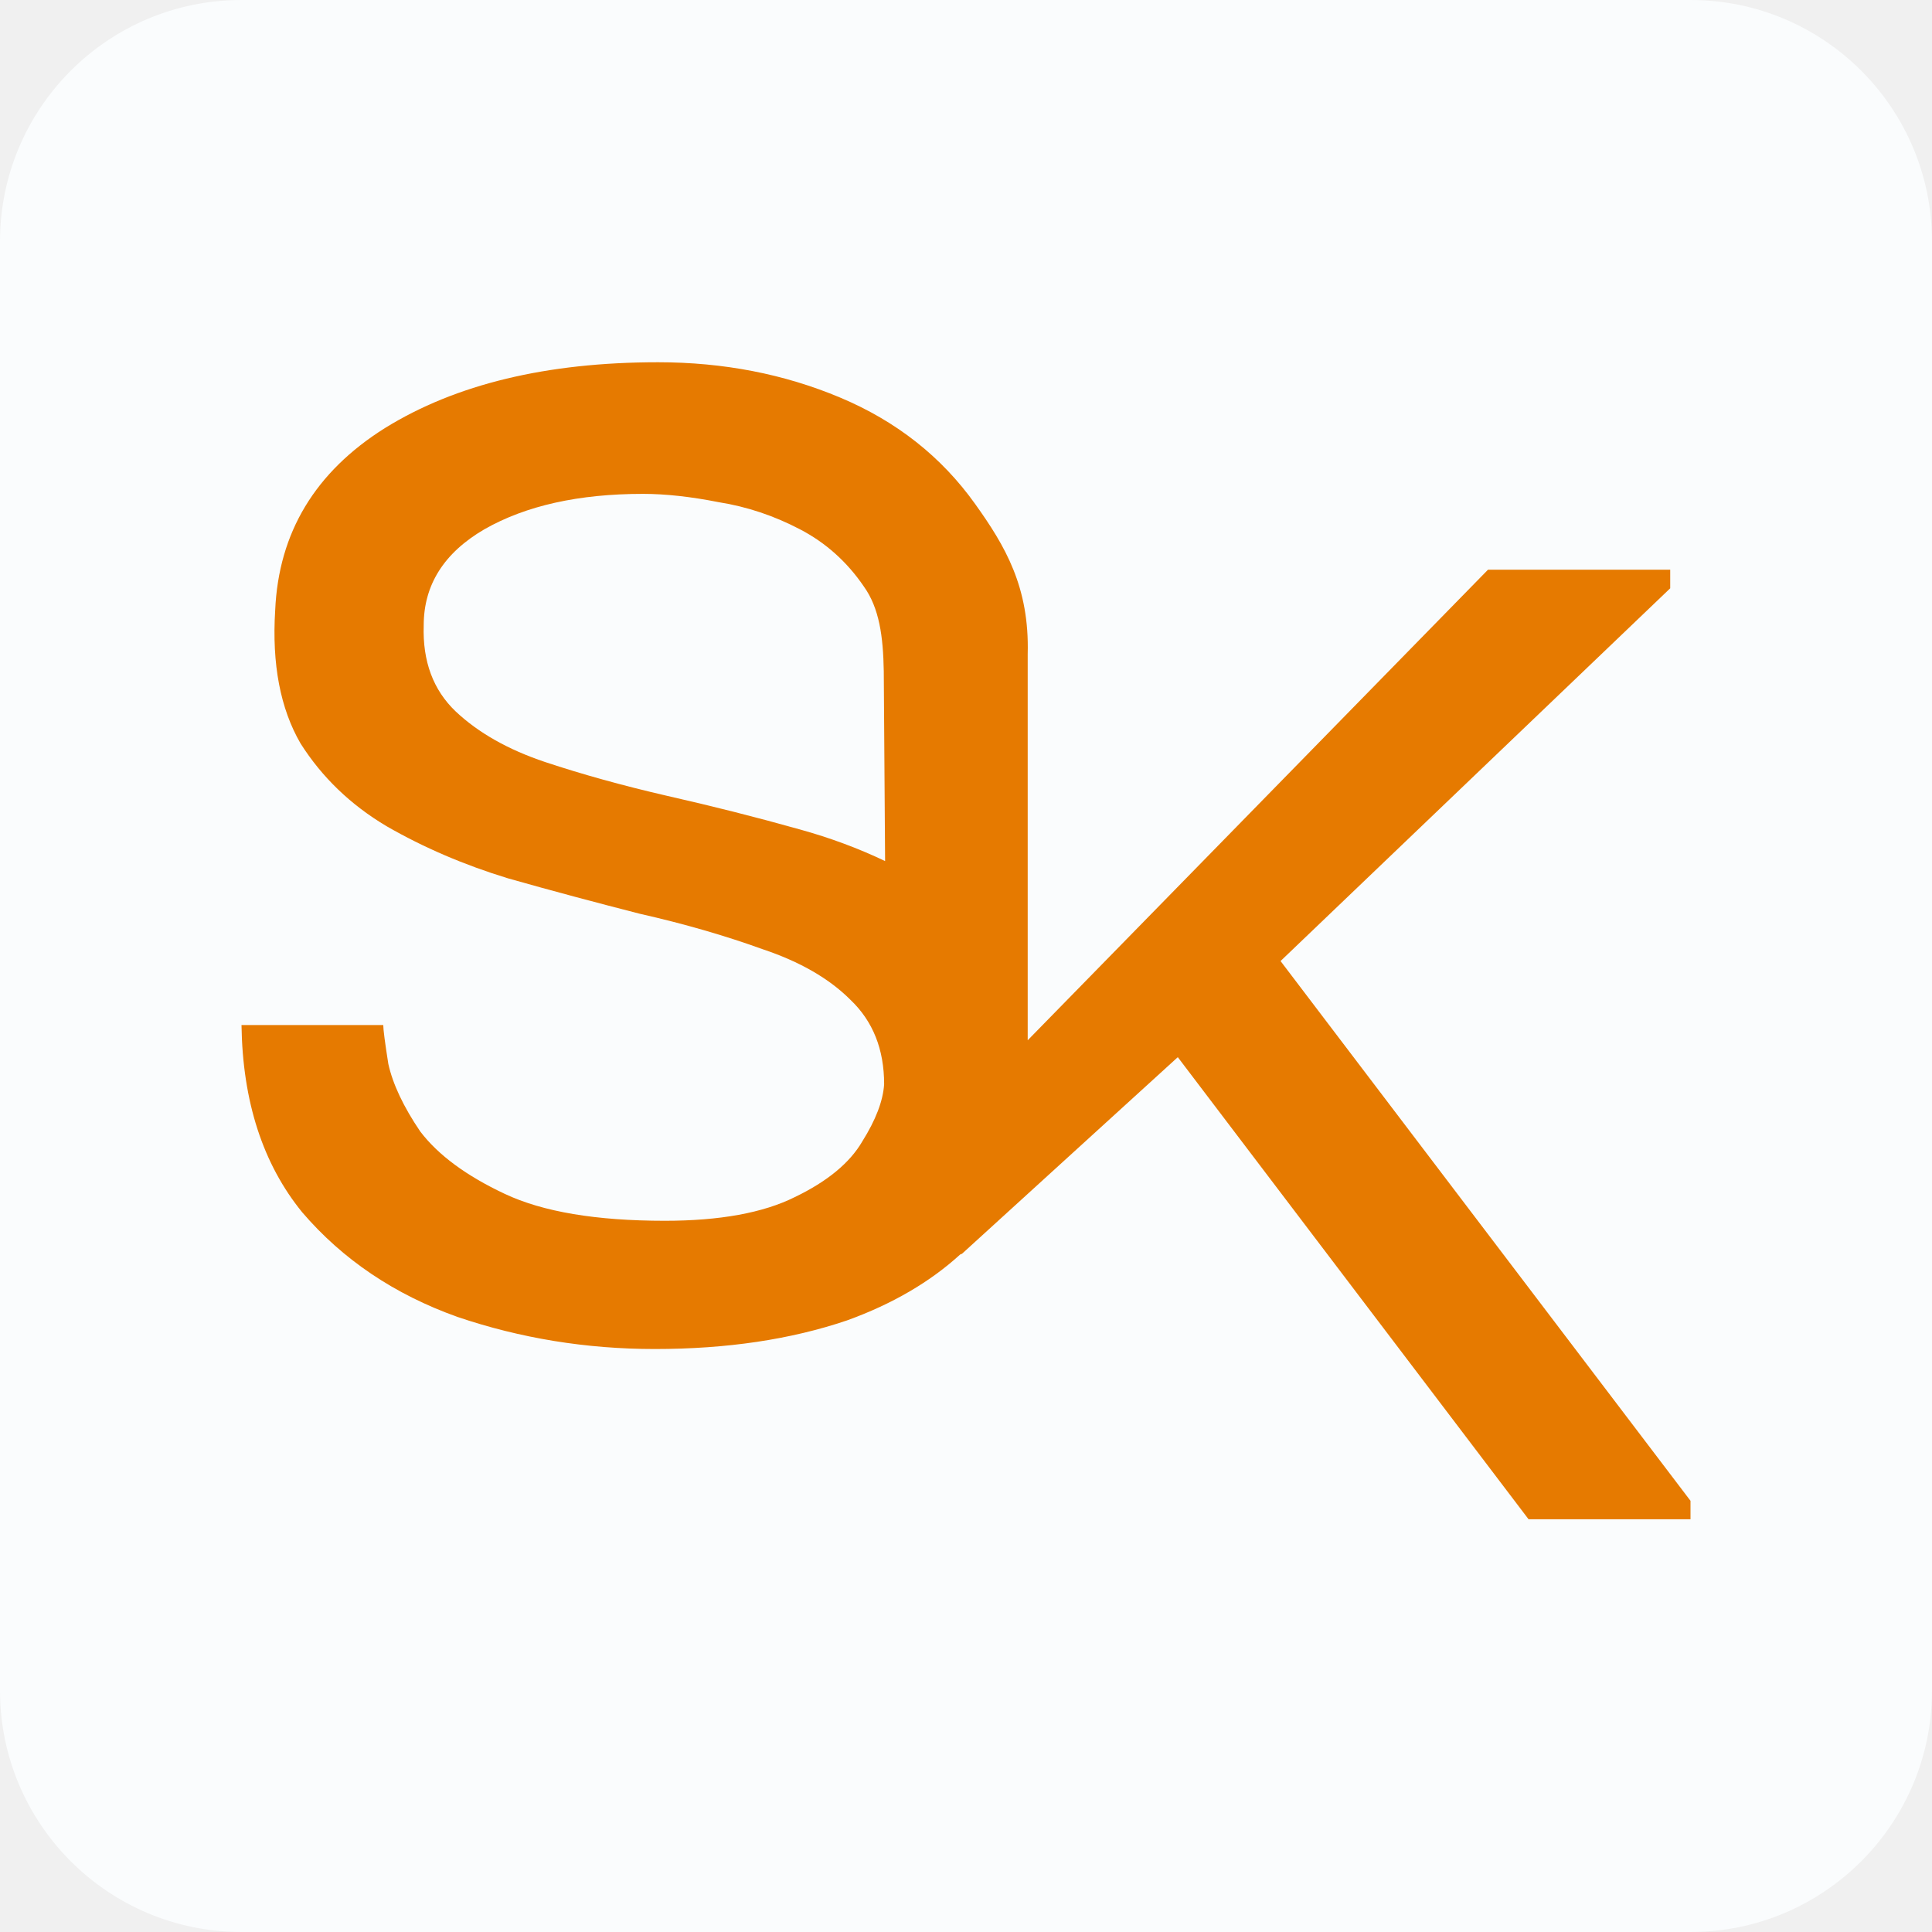
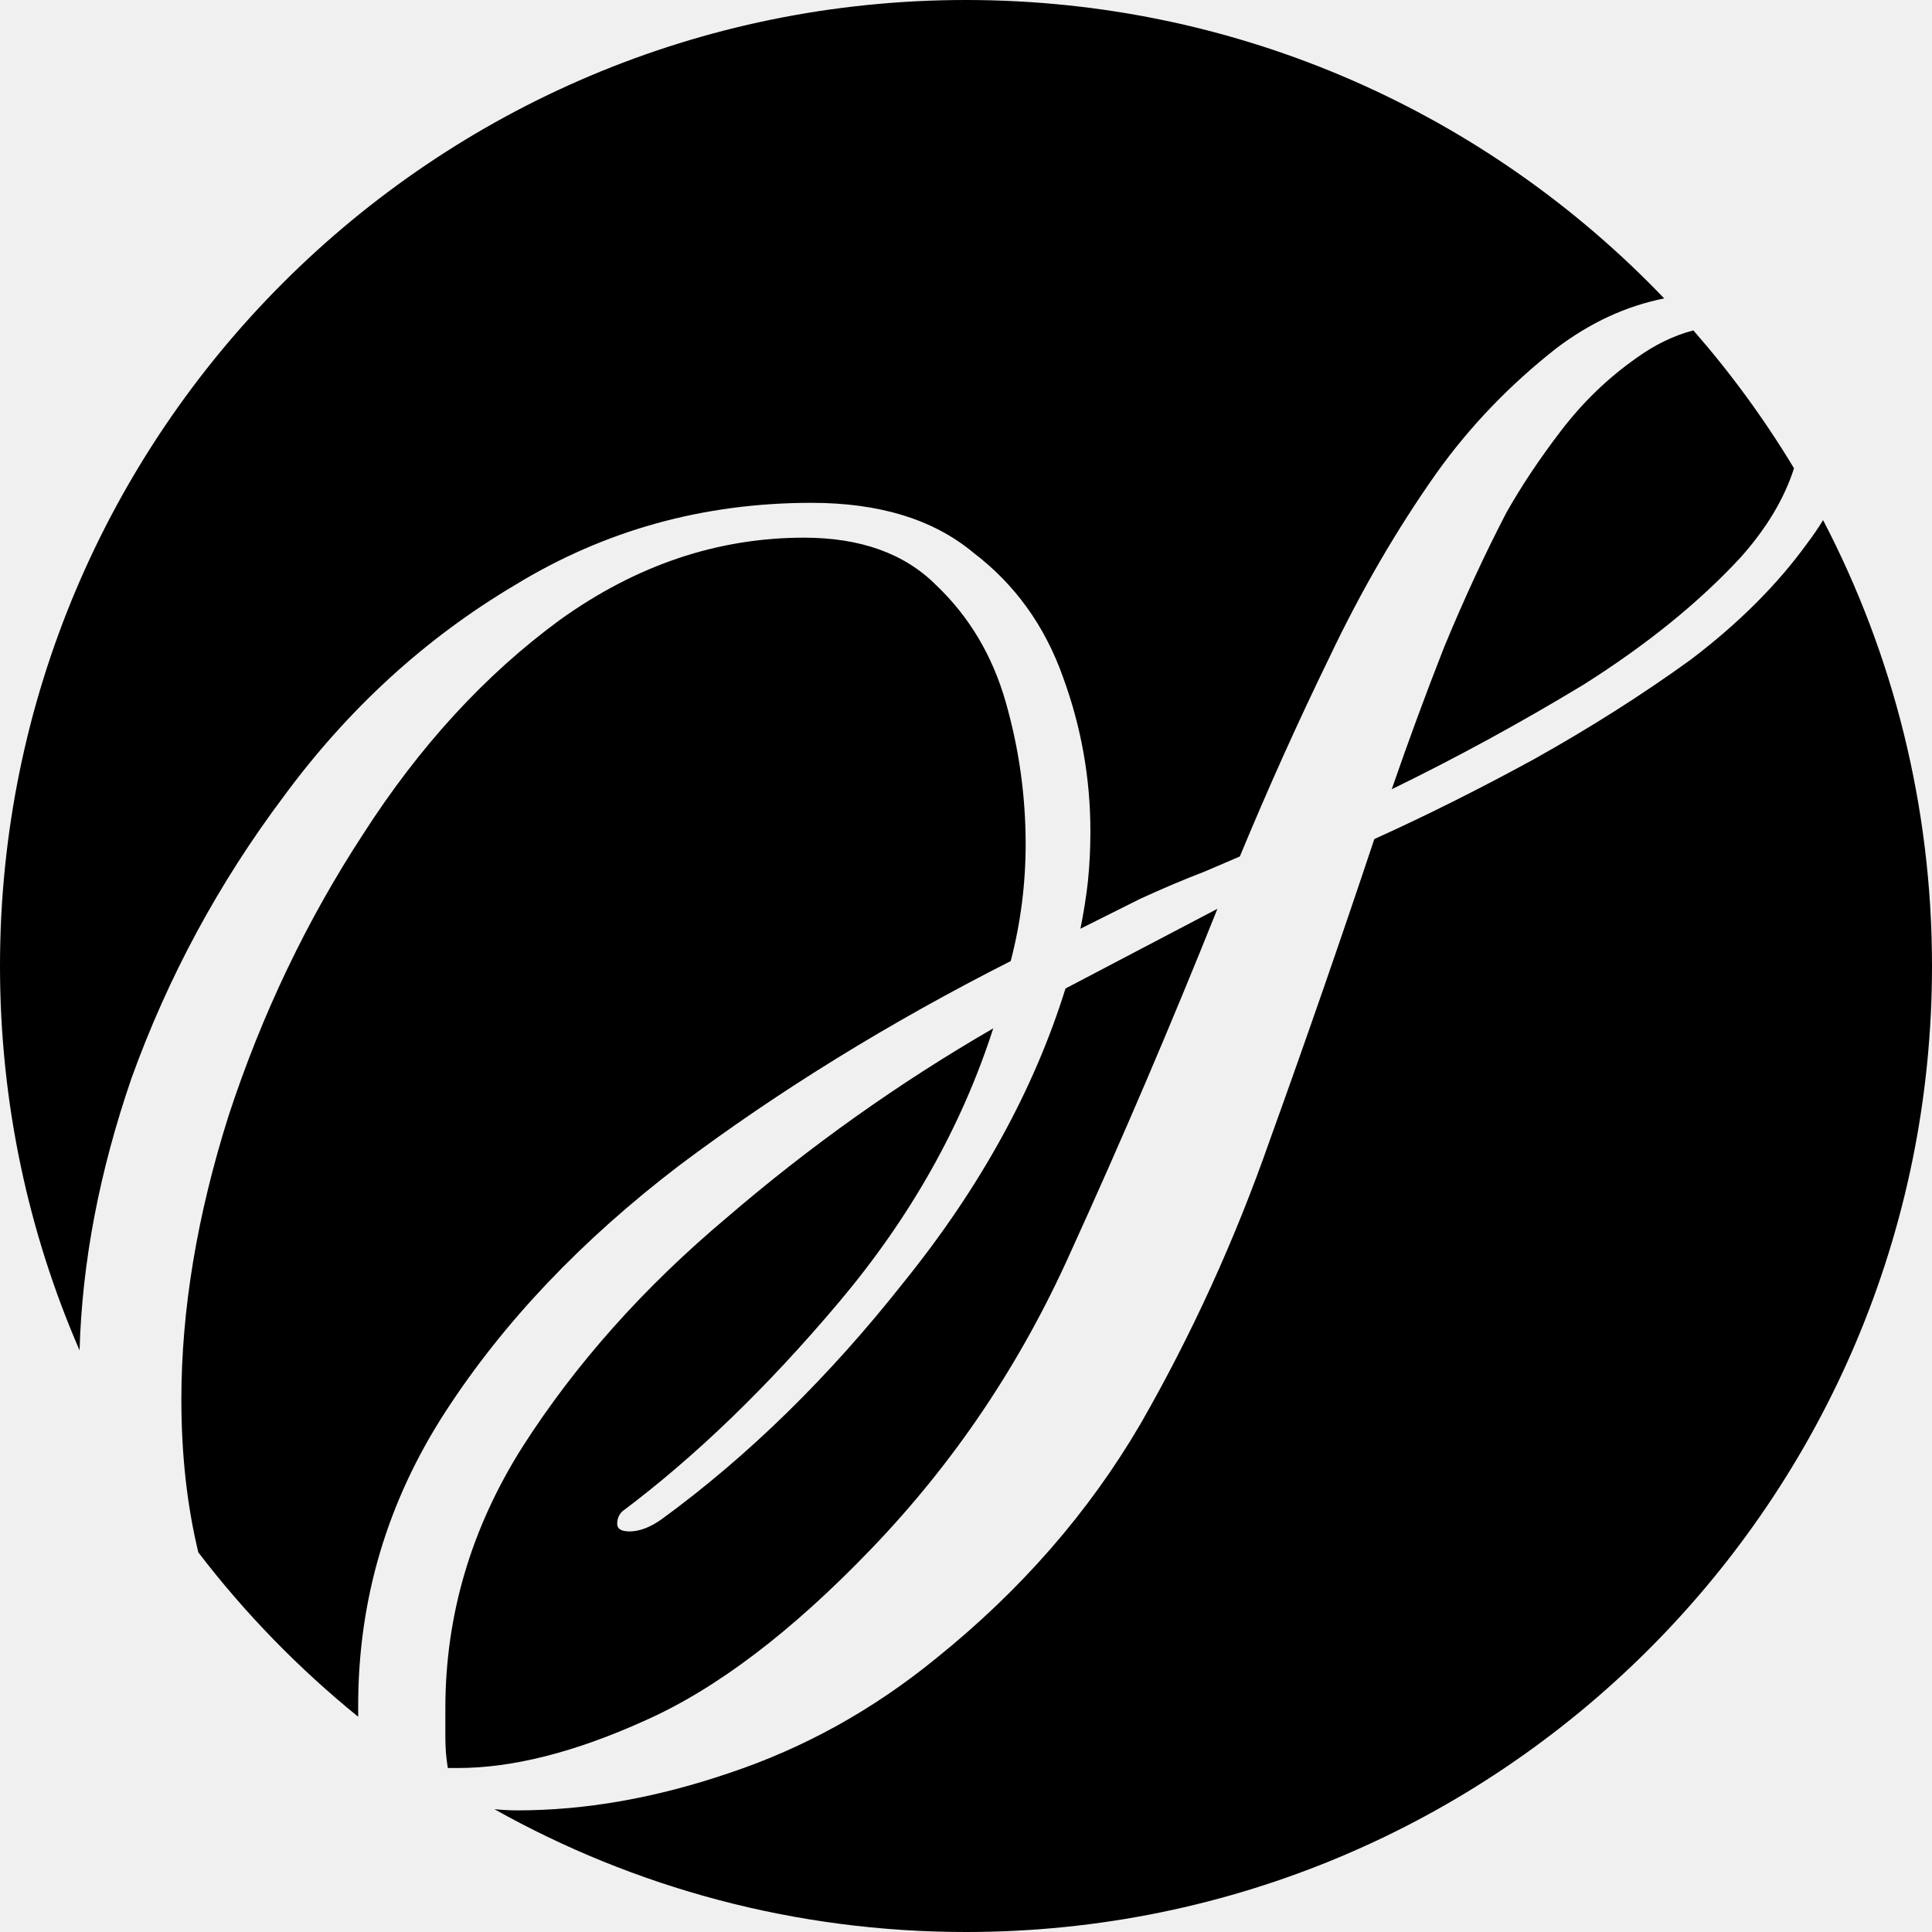
- <svg xmlns="http://www.w3.org/2000/svg" width="16" height="16" viewBox="0 0 16 16" fill="none">
-   <rect width="16" height="16" rx="2" fill="#FAFCFD" />
-   <path d="M5.45 3C5.99 3 6.493 3.097 6.959 3.293C7.425 3.489 7.797 3.783 8.076 4.174C8.324 4.521 8.526 4.861 8.511 5.417V8.615L12.323 4.718H13.832V4.872L10.605 7.959L14 12.429V12.582H12.659L9.754 8.755L7.967 10.383L7.952 10.389C7.703 10.616 7.391 10.799 7.015 10.935C6.549 11.093 6.019 11.172 5.423 11.172C4.855 11.172 4.31 11.083 3.788 10.906C3.267 10.72 2.838 10.431 2.503 10.04C2.177 9.64 2.009 9.122 2 8.489H3.174C3.174 8.526 3.188 8.634 3.216 8.811C3.253 8.978 3.341 9.165 3.48 9.37C3.629 9.566 3.863 9.738 4.18 9.887C4.496 10.036 4.938 10.11 5.506 10.11C5.962 10.11 6.321 10.044 6.582 9.914C6.852 9.784 7.038 9.63 7.141 9.453C7.252 9.276 7.313 9.118 7.322 8.979C7.322 8.69 7.229 8.457 7.043 8.28C6.866 8.103 6.624 7.964 6.316 7.861C6.009 7.75 5.669 7.651 5.297 7.567C4.934 7.474 4.57 7.377 4.207 7.274C3.844 7.163 3.508 7.019 3.201 6.842C2.903 6.665 2.666 6.436 2.489 6.157C2.322 5.869 2.251 5.501 2.279 5.054C2.307 4.411 2.61 3.908 3.188 3.545C3.774 3.182 4.528 3 5.45 3ZM5.325 4.09C4.794 4.09 4.356 4.187 4.012 4.383C3.677 4.578 3.509 4.844 3.509 5.179C3.499 5.477 3.588 5.715 3.774 5.892C3.961 6.068 4.207 6.208 4.515 6.311C4.822 6.413 5.157 6.506 5.521 6.59C5.893 6.674 6.261 6.767 6.624 6.869C6.877 6.939 7.112 7.027 7.33 7.131L7.319 5.558C7.314 5.27 7.282 5.036 7.154 4.857C7.015 4.653 6.838 4.494 6.624 4.383C6.41 4.271 6.186 4.196 5.953 4.159C5.721 4.113 5.511 4.09 5.325 4.09Z" fill="#E67A00" />
+ <svg xmlns="http://www.w3.org/2000/svg" width="64" height="64" viewBox="0 0 64 64" fill="none">
+   <g clip-path="url(#clip0_140_488)">
+     <path d="M60.392 17.23C62.695 21.649 64 26.672 64 32C64 49.673 49.673 64 32 64C26.327 64 21 62.522 16.38 59.933C16.635 59.957 16.89 59.971 17.145 59.971C19.401 59.971 21.738 59.558 24.158 58.733C26.633 57.908 28.916 56.643 31.006 54.938C33.811 52.683 36.066 50.098 37.772 47.183C39.477 44.213 40.907 41.077 42.062 37.777C43.272 34.422 44.426 31.095 45.526 27.795C47.231 27.025 48.992 26.144 50.807 25.154C52.676 24.109 54.409 23.009 56.004 21.855C57.599 20.645 58.892 19.352 59.882 17.977C60.069 17.73 60.238 17.481 60.392 17.23ZM40.329 30.105C38.789 33.955 37.166 37.75 35.461 41.49C33.811 45.175 31.611 48.448 28.861 51.308C26.221 54.058 23.718 55.956 21.354 57.001C19.043 58.046 16.98 58.568 15.165 58.568H14.835C14.78 58.238 14.753 57.908 14.753 57.578V56.588C14.753 53.508 15.605 50.62 17.311 47.925C19.071 45.175 21.326 42.645 24.076 40.335C26.826 37.97 29.768 35.879 32.903 34.065C31.858 37.31 30.153 40.336 27.788 43.141C25.423 45.946 23.03 48.255 20.61 50.07C20.5 50.18 20.445 50.318 20.445 50.482C20.445 50.647 20.583 50.73 20.858 50.73C21.188 50.73 21.546 50.592 21.931 50.317C24.791 48.227 27.459 45.615 29.934 42.48C32.464 39.346 34.251 36.1 35.296 32.745L40.329 30.105ZM26.633 17.811C28.503 17.811 29.961 18.334 31.006 19.379C32.106 20.424 32.876 21.717 33.316 23.257C33.756 24.797 33.976 26.365 33.976 27.96C33.976 29.28 33.811 30.572 33.481 31.837C29.466 33.872 25.808 36.127 22.508 38.602C19.263 41.078 16.678 43.8 14.753 46.77C12.828 49.741 11.865 52.986 11.865 56.506V56.869C9.893 55.27 8.114 53.443 6.57 51.425C6.196 49.876 6.008 48.187 6.008 46.357C6.008 43.387 6.53 40.252 7.575 36.952C8.675 33.597 10.16 30.49 12.03 27.63C13.9 24.715 16.073 22.349 18.548 20.534C21.078 18.719 23.773 17.812 26.633 17.811ZM32 0C41.095 0 49.303 3.794 55.129 9.886C53.867 10.137 52.674 10.689 51.549 11.542C50.009 12.752 48.689 14.127 47.589 15.667C46.269 17.537 45.086 19.572 44.041 21.771C42.996 23.916 42.006 26.117 41.071 28.372L39.916 28.867C39.201 29.142 38.486 29.445 37.772 29.774C37.111 30.104 36.451 30.435 35.791 30.765C35.901 30.215 35.984 29.692 36.039 29.197C36.094 28.647 36.121 28.097 36.121 27.547C36.121 25.787 35.819 24.082 35.214 22.432C34.609 20.727 33.618 19.352 32.243 18.307C30.923 17.207 29.136 16.657 26.881 16.657C23.306 16.657 20.033 17.564 17.062 19.379C14.092 21.139 11.536 23.477 9.391 26.393C7.246 29.253 5.567 32.36 4.357 35.715C3.29 38.815 2.717 41.821 2.636 44.733C0.941 40.831 0 36.526 0 32C0 14.327 14.327 0 32 0ZM56.096 10.945C57.335 12.363 58.452 13.89 59.429 15.512C59.107 16.52 58.516 17.507 57.654 18.472C56.279 19.957 54.547 21.36 52.457 22.68C50.367 23.945 48.249 25.099 46.103 26.145C46.654 24.55 47.232 22.982 47.837 21.442C48.497 19.847 49.184 18.361 49.899 16.986C50.394 16.107 50.999 15.199 51.714 14.265C52.429 13.33 53.254 12.532 54.19 11.872C54.814 11.421 55.449 11.112 56.096 10.945Z" fill="black" />
+   </g>
+   <defs>
+     <clipPath id="clip0_140_488">
+       <rect width="64" height="64" fill="white" />
+     </clipPath>
+   </defs>
</svg>
